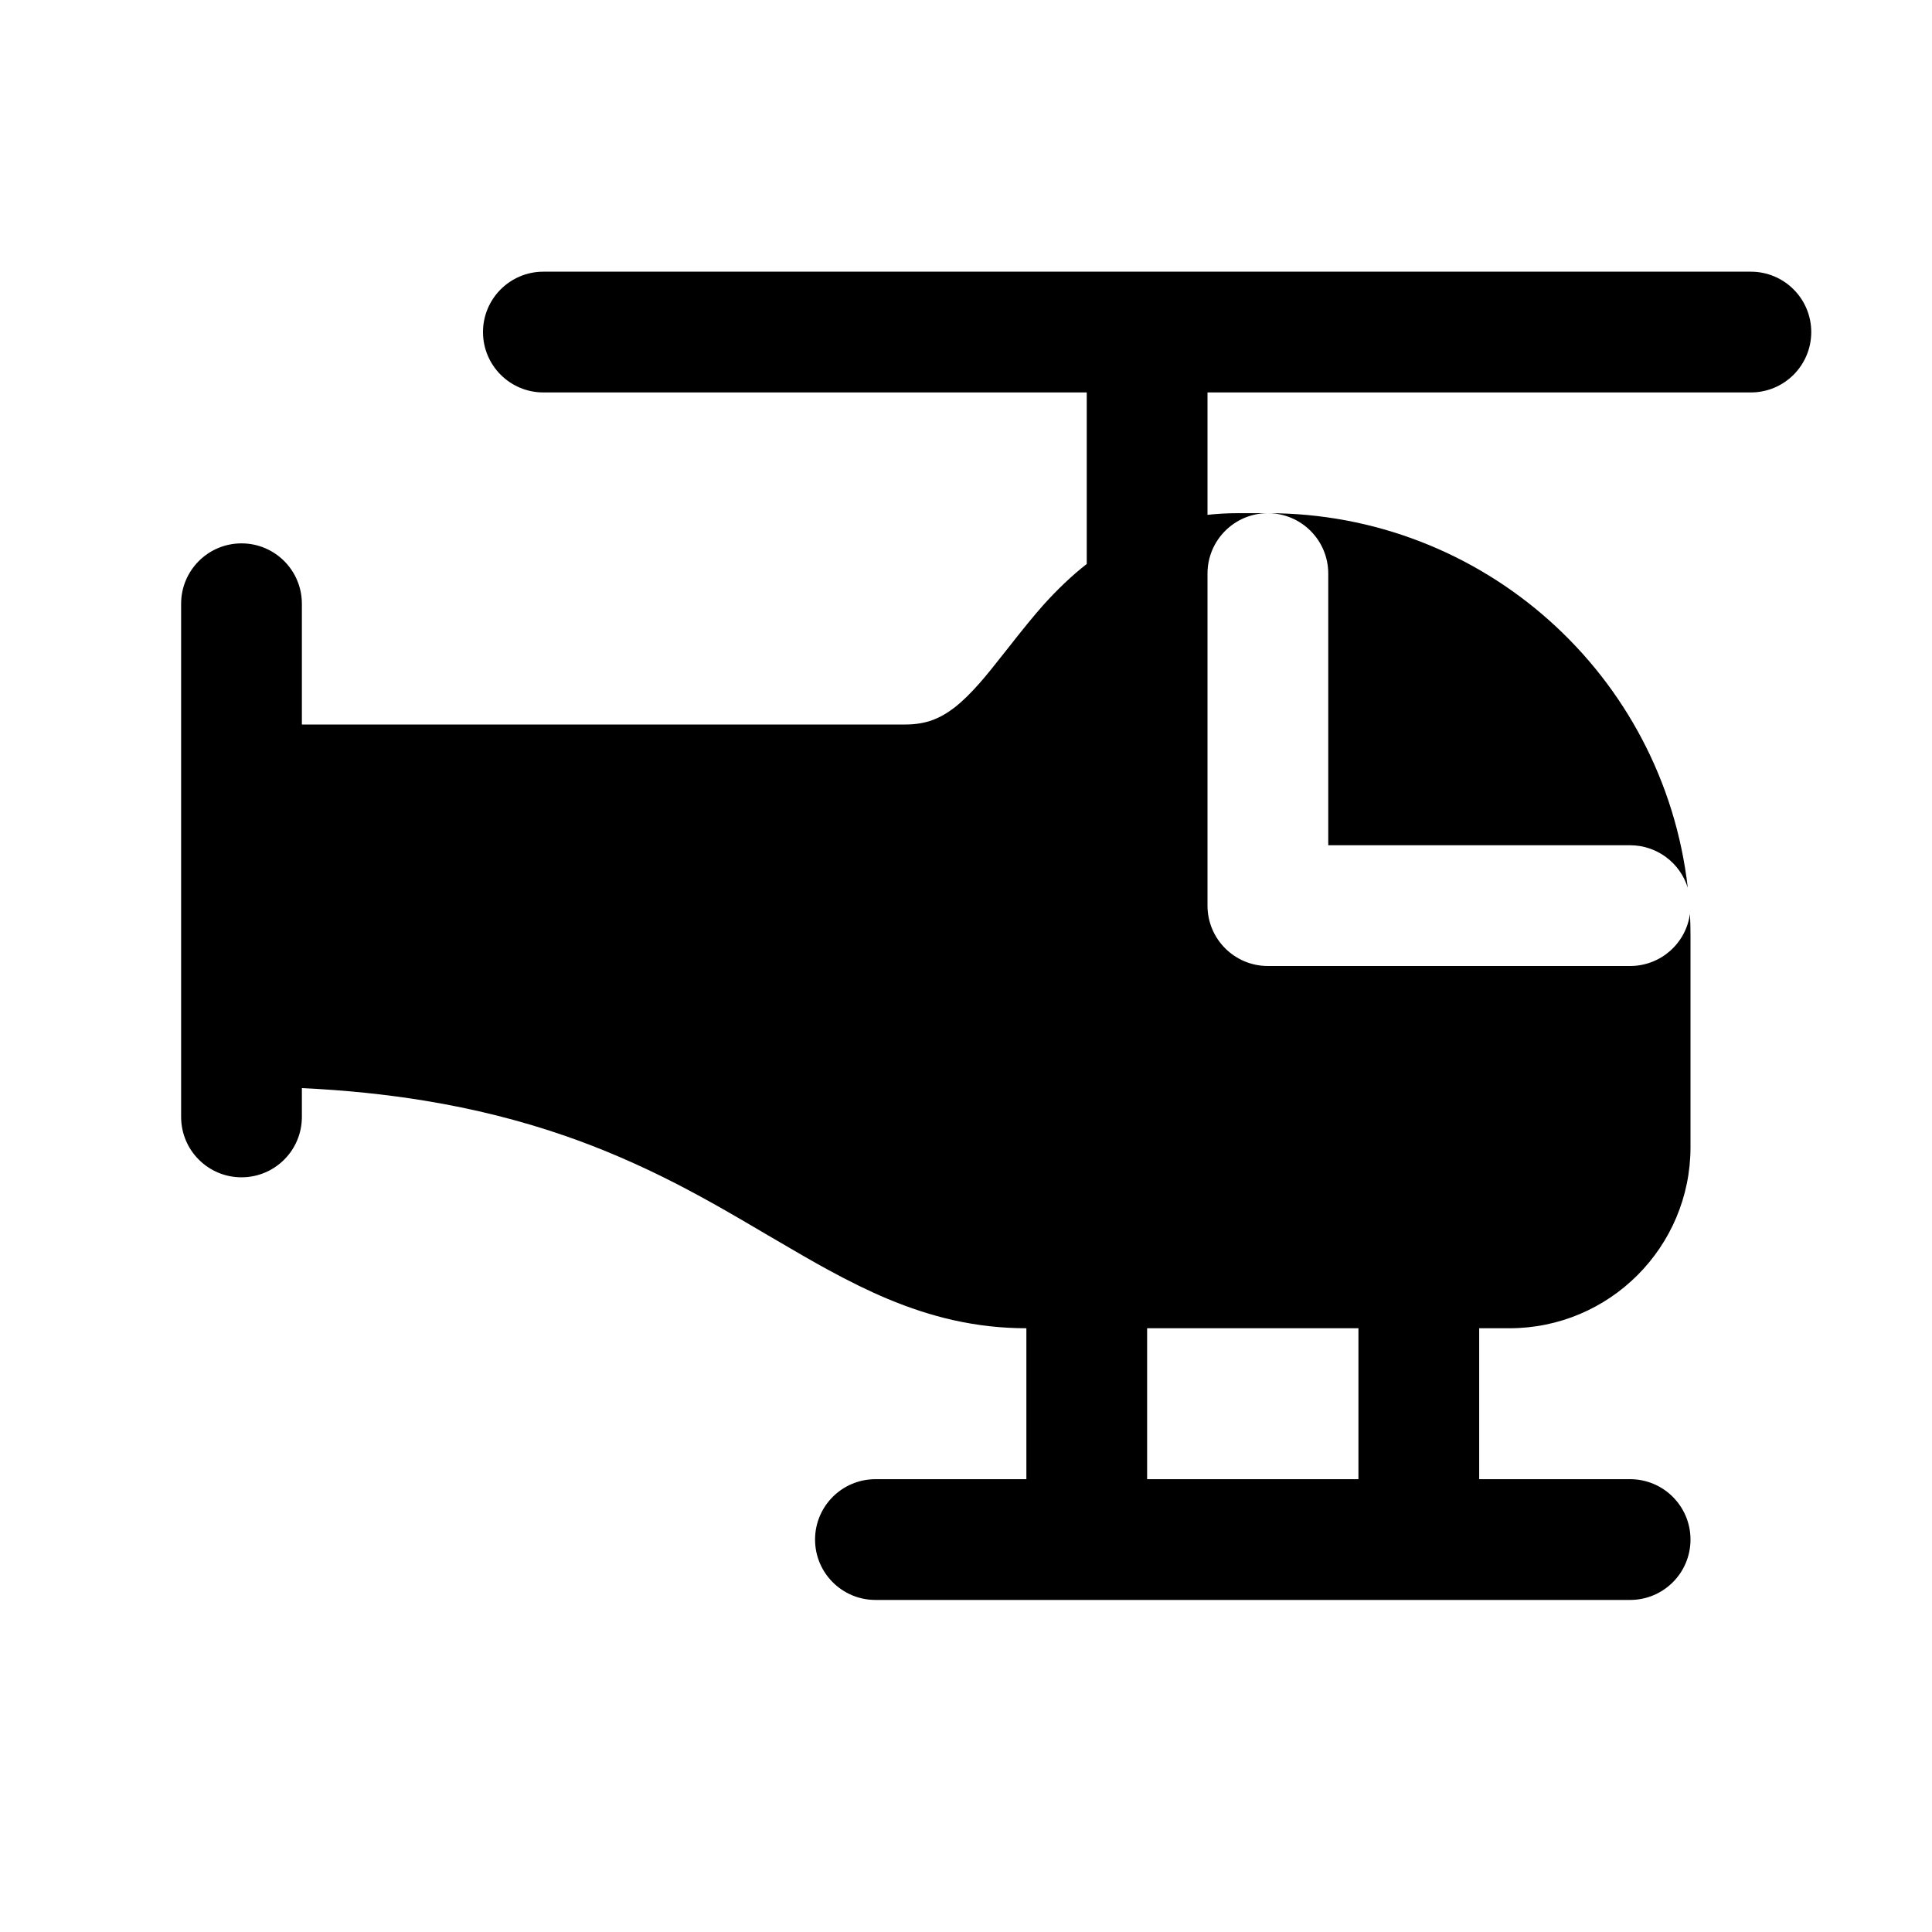
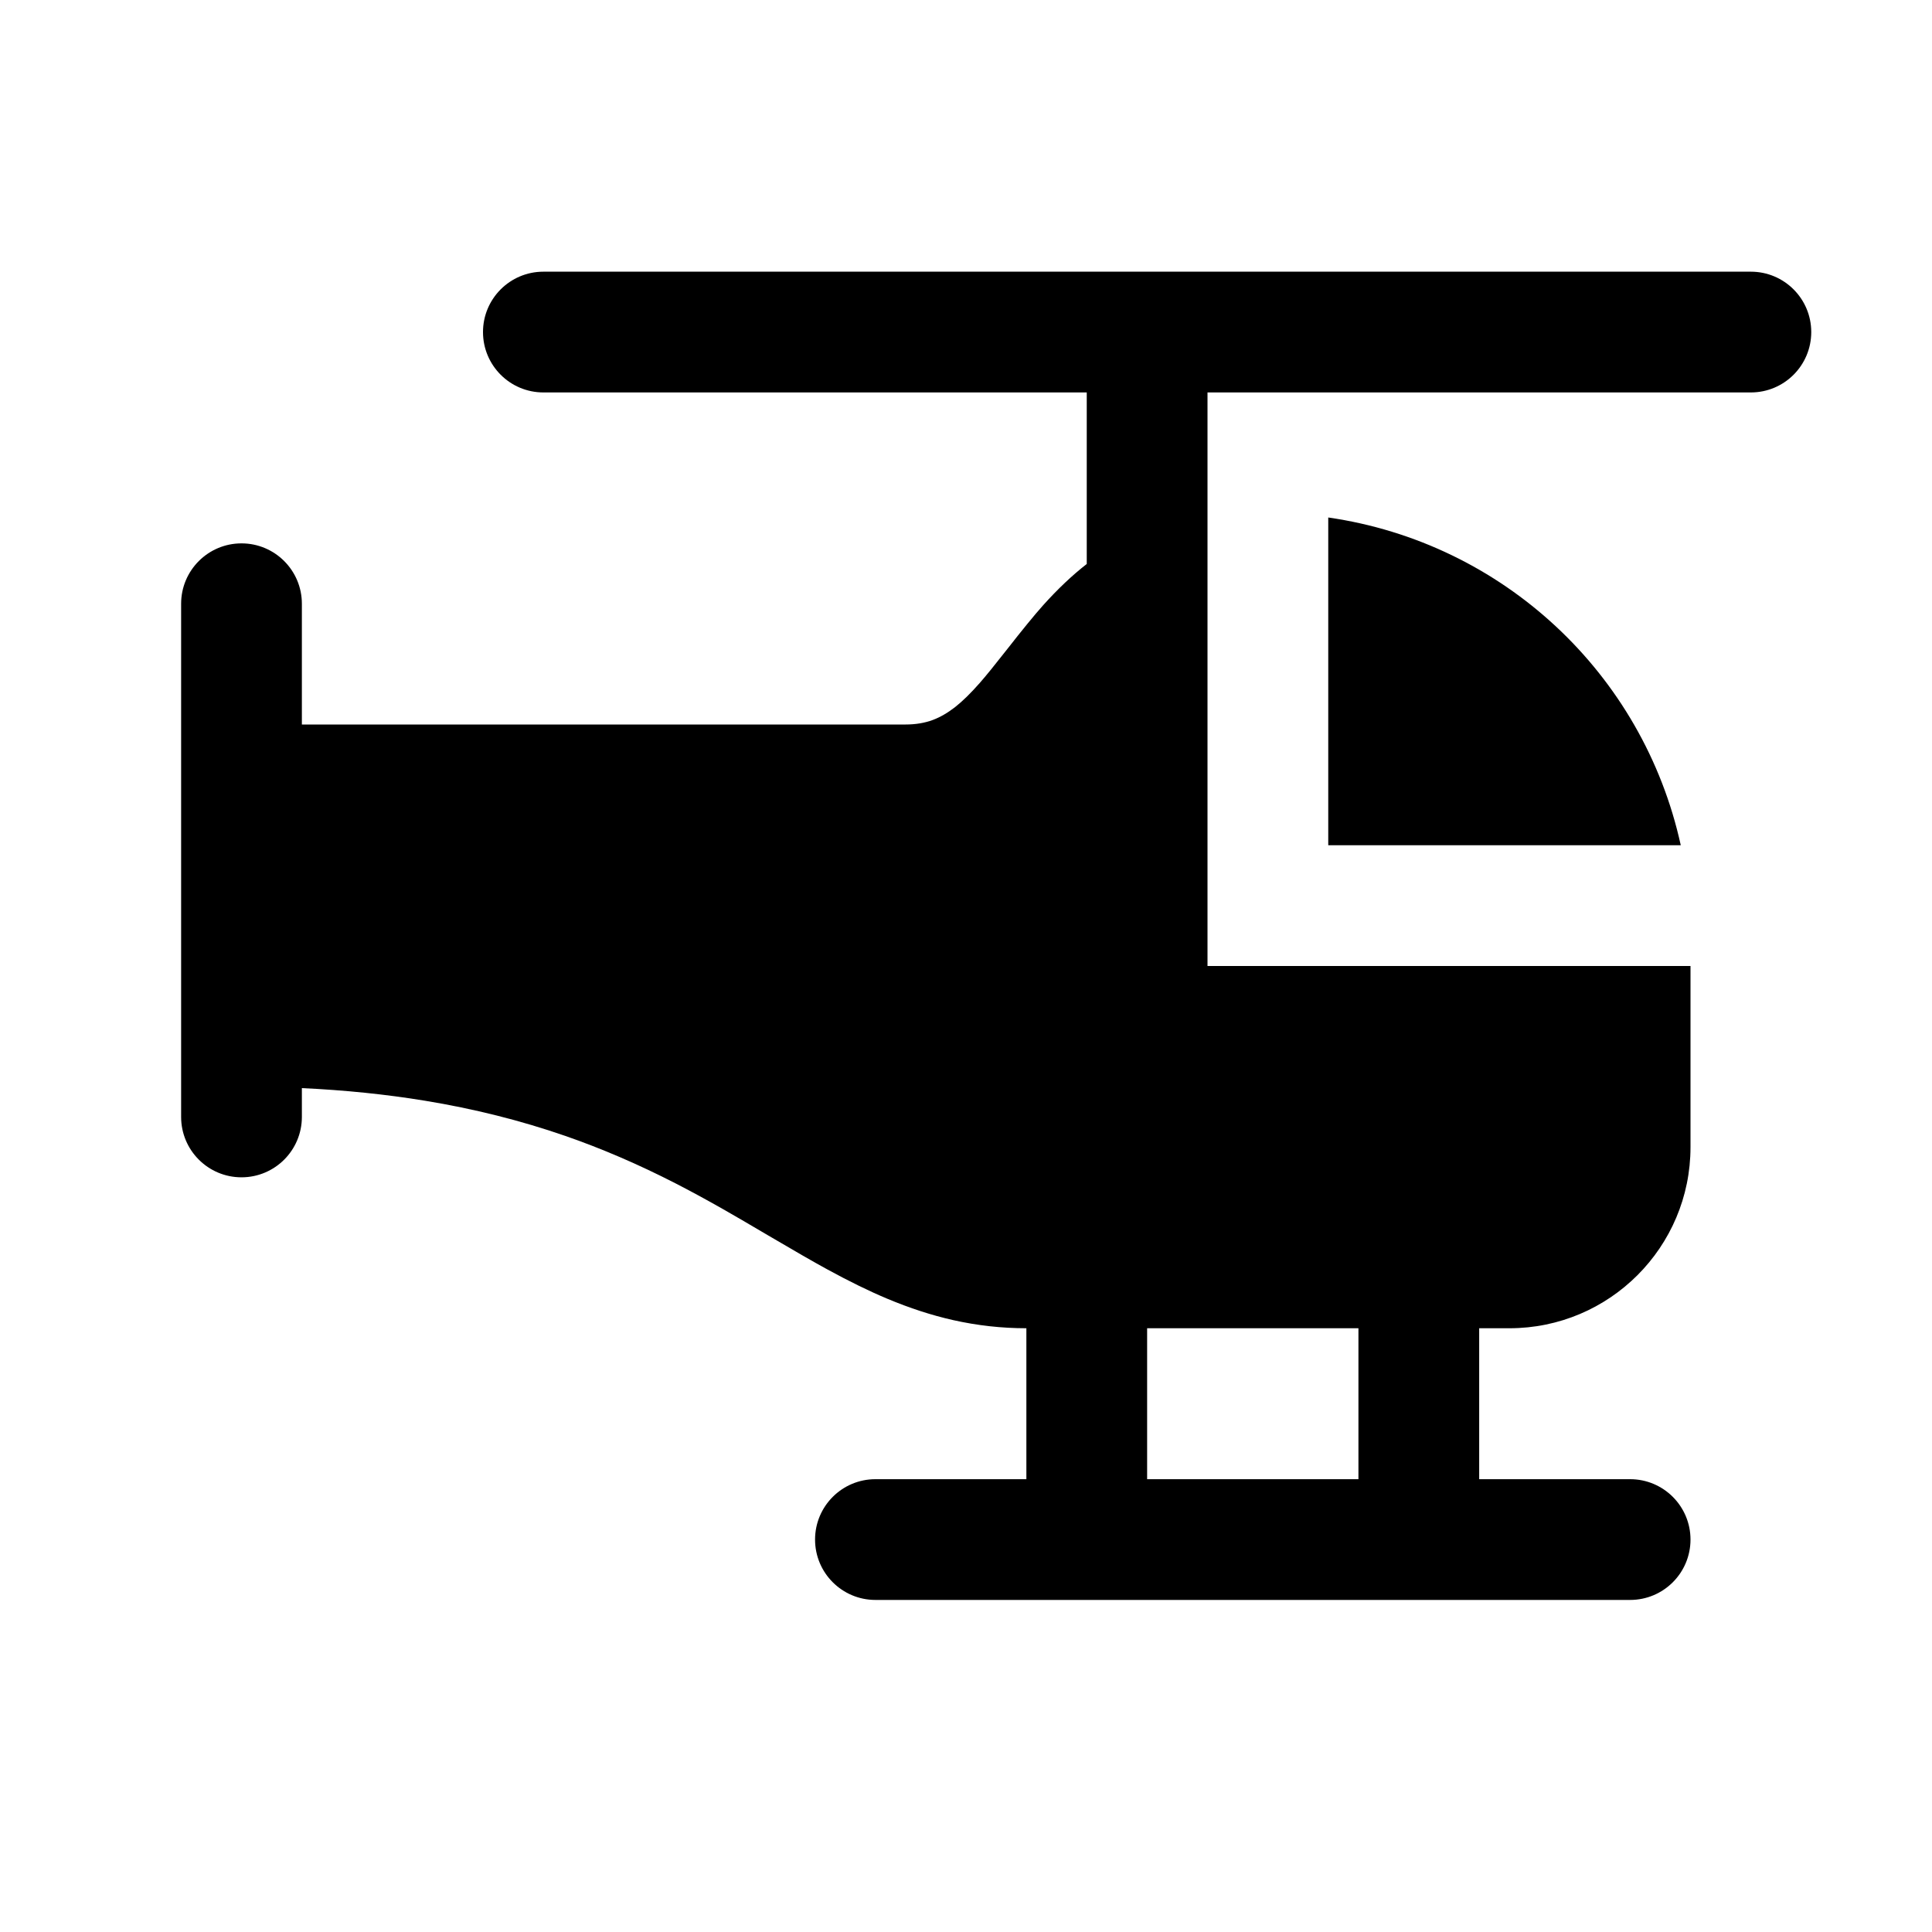
<svg xmlns="http://www.w3.org/2000/svg" viewBox="0 0 256 256" fill="currentColor">
-   <path d="M72 36h160a8 8 0 0 1 8 8a8 8 0 0 1-8 8h-72v16.22q1.96-0.22 4-0.22h4a8 8 0 0 0-8 8v44a8 8 0 0 0 8 8h48a8 8 0 0 0 7.93-6.92a56 56 0 0 1 0.07 2.92v28a24 24 0 0 1-24 24h-4v20h20a8 8 0 0 1 8 8a8 8 0 0 1-8 8h-100a8 8 0 0 1-8-8a8 8 0 0 1 8-8h20v-20q-4.9 0-9.71-1.08q-4.26-0.96-8.74-2.84q-3.62-1.52-8-3.92q-2.55-1.39-7.73-4.44q-3.93-2.32-5.99-3.49q-3.4-1.93-6.34-3.44q-7.38-3.78-14.6-6.28q-8.83-3.06-18.59-4.66q-7.74-1.27-16.3-1.67v3.82a8 8 0 0 1-8 8a8 8 0 0 1-8-8v-68a8 8 0 0 1 8-8a8 8 0 0 1 8 8v16h80q1.98 0 3.6-0.6q1.47-0.55 2.96-1.71q1.48-1.17 3.24-3.17q1.2-1.36 3.65-4.49q3.04-3.89 4.77-5.83q2.89-3.22 5.78-5.47v-22.73h-72a8 8 0 0 1-8-8a8 8 0 0 1 8-8Zm151.64 81.64a8 8 0 0 0-7.64-5.64h-40v-36a8 8 0 0 0-8-8a56 56 0 0 1 55.64 49.64Zm-43.64 58.36h-28v20h28Z" />
+   <path d="M72 36h160a8 8 0 0 1 8 8a8 8 0 0 1-8 8h-72v76h64v24a24 24 0 0 1-24 24h-4v20h20a8 8 0 0 1 8 8a8 8 0 0 1-8 8h-100a8 8 0 0 1-8-8a8 8 0 0 1 8-8h20v-20q-4.9 0-9.71-1.08q-4.26-0.96-8.74-2.84q-3.62-1.52-8-3.92q-2.55-1.39-7.73-4.44q-3.93-2.32-5.99-3.49q-3.4-1.93-6.34-3.44q-7.38-3.78-14.6-6.28q-8.83-3.06-18.59-4.66q-7.74-1.27-16.3-1.67v3.82a8 8 0 0 1-8 8a8 8 0 0 1-8-8v-68a8 8 0 0 1 8-8a8 8 0 0 1 8 8v16h80q1.98 0 3.6-0.6q1.47-0.55 2.96-1.71q1.48-1.17 3.24-3.17q1.2-1.36 3.65-4.49q3.04-3.89 4.77-5.83q2.89-3.22 5.78-5.47v-22.73h-72a8 8 0 0 1-8-8a8 8 0 0 1 8-8Zm150.71 76h-46.71v-43.43a56 56 0 0 1 46.71 43.43Zm-42.71 64h-28v20h28Z" />
</svg>
